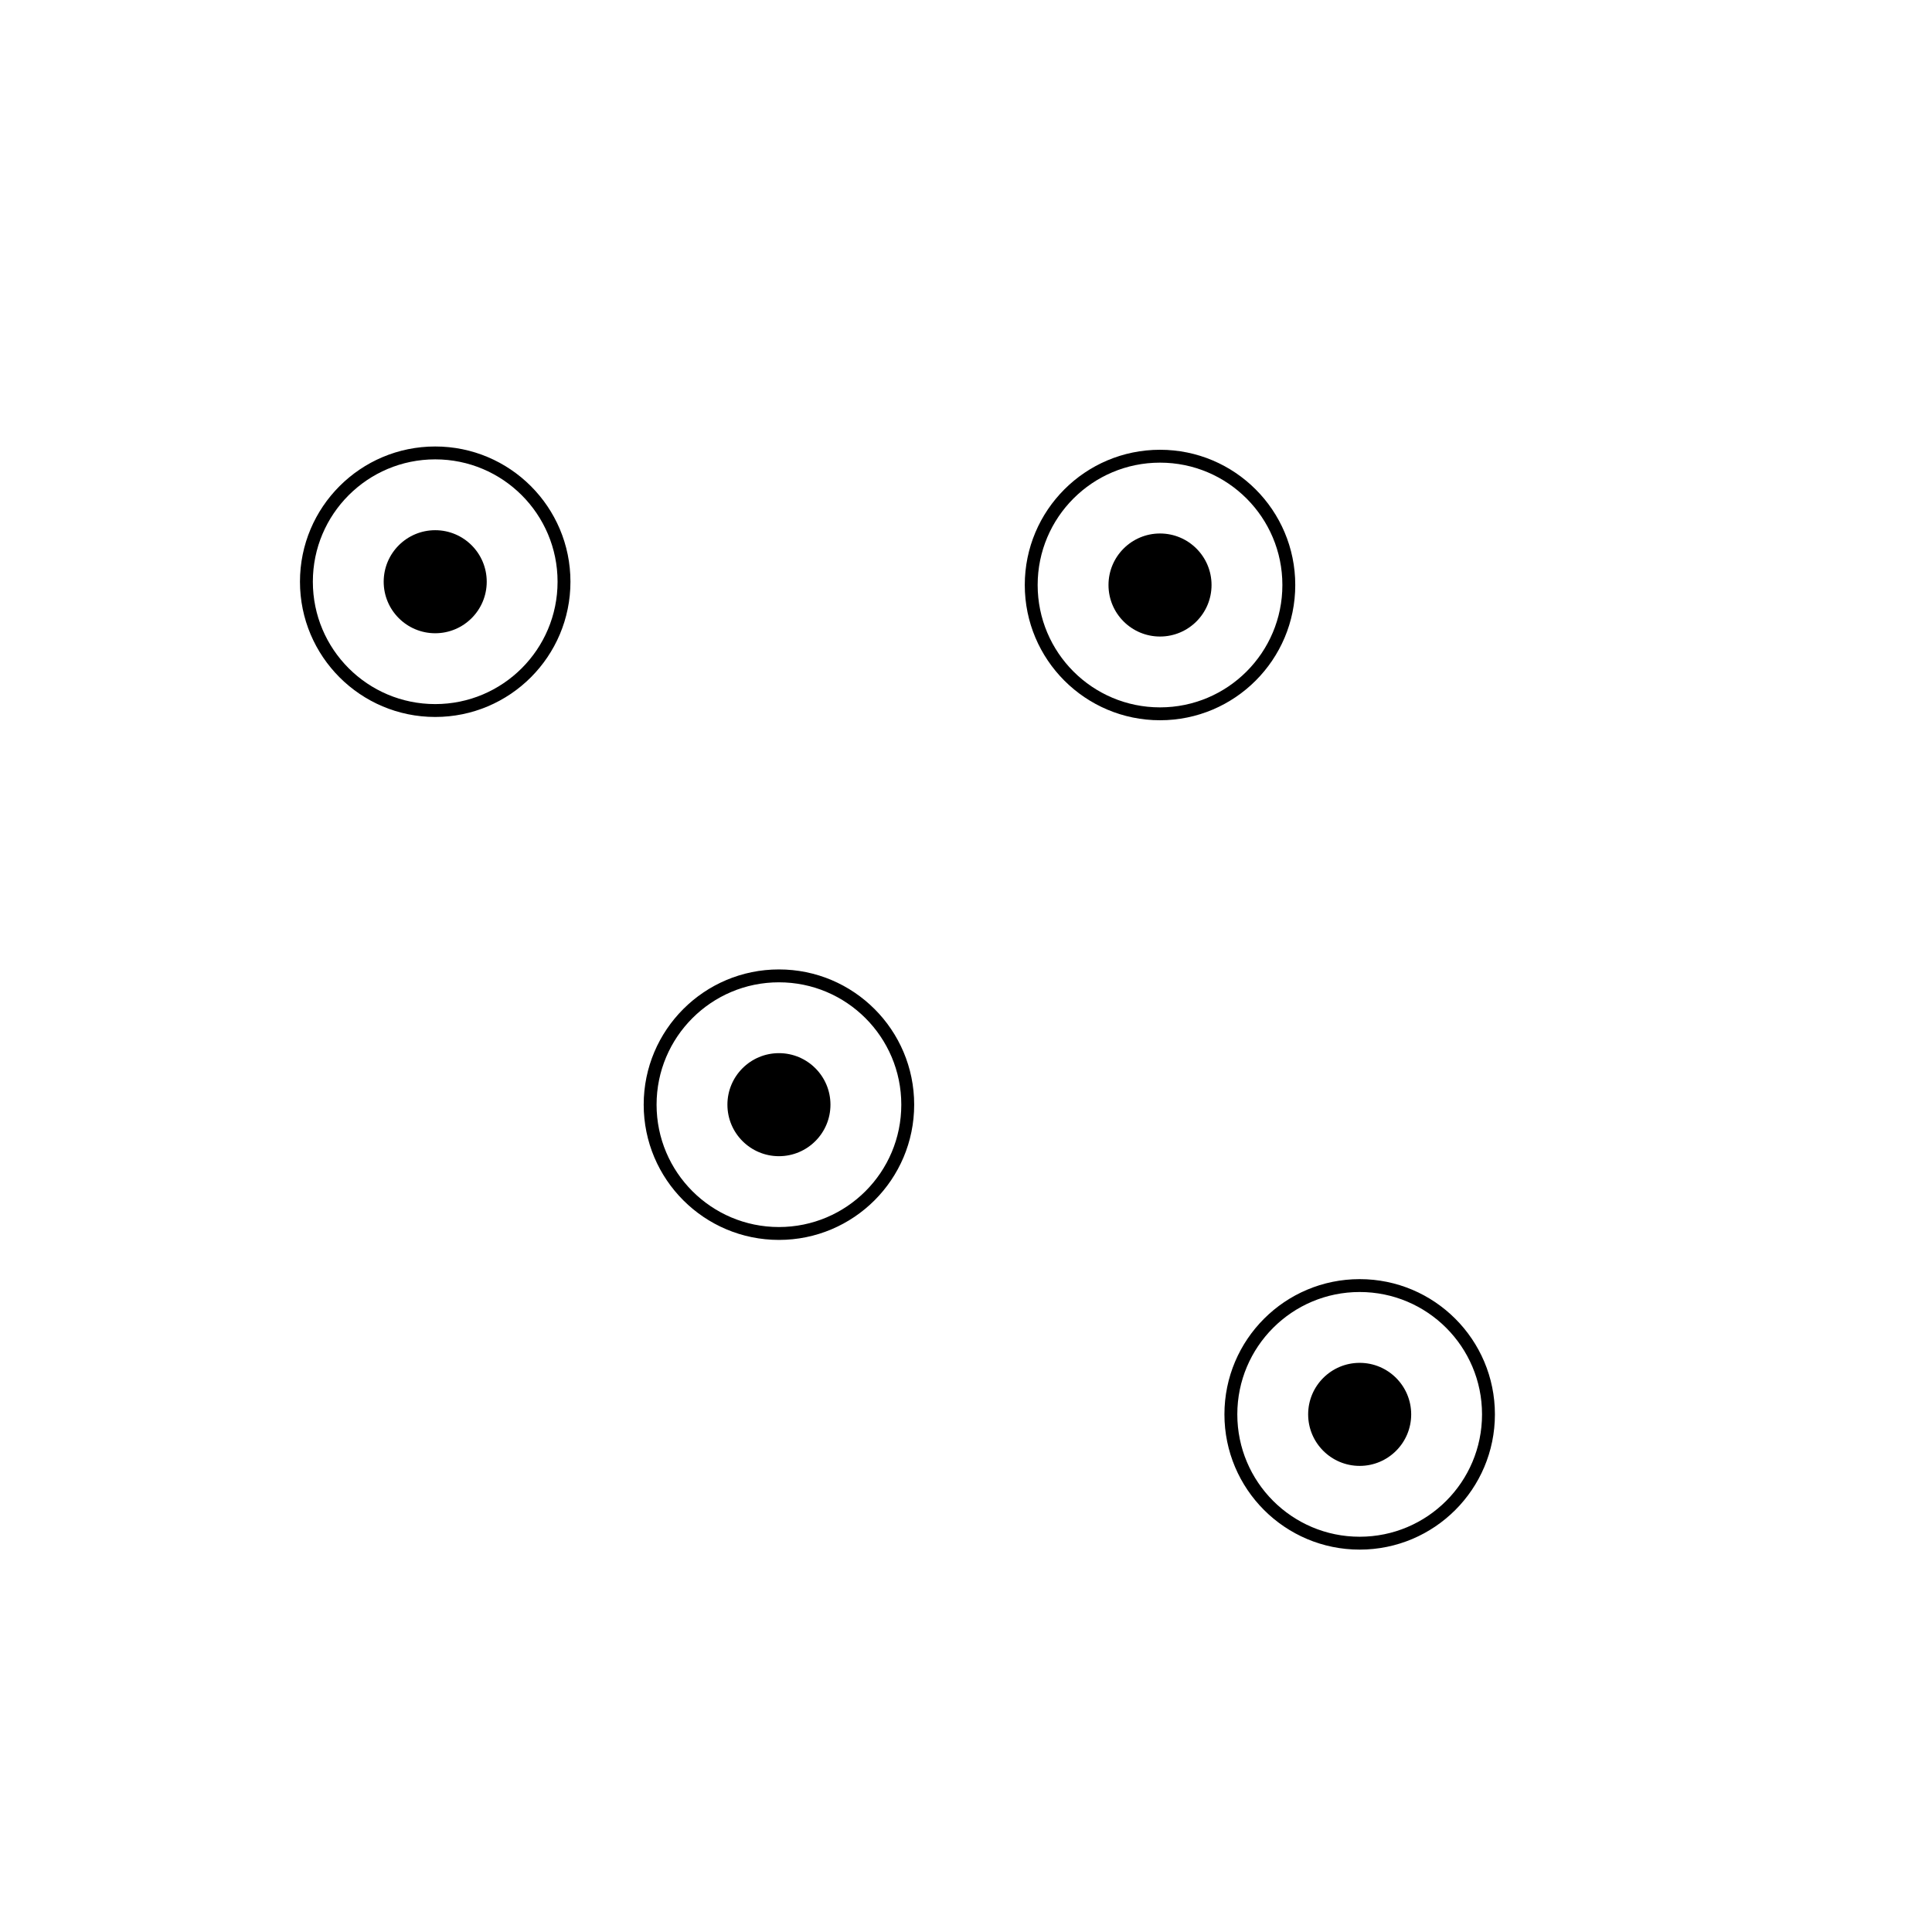
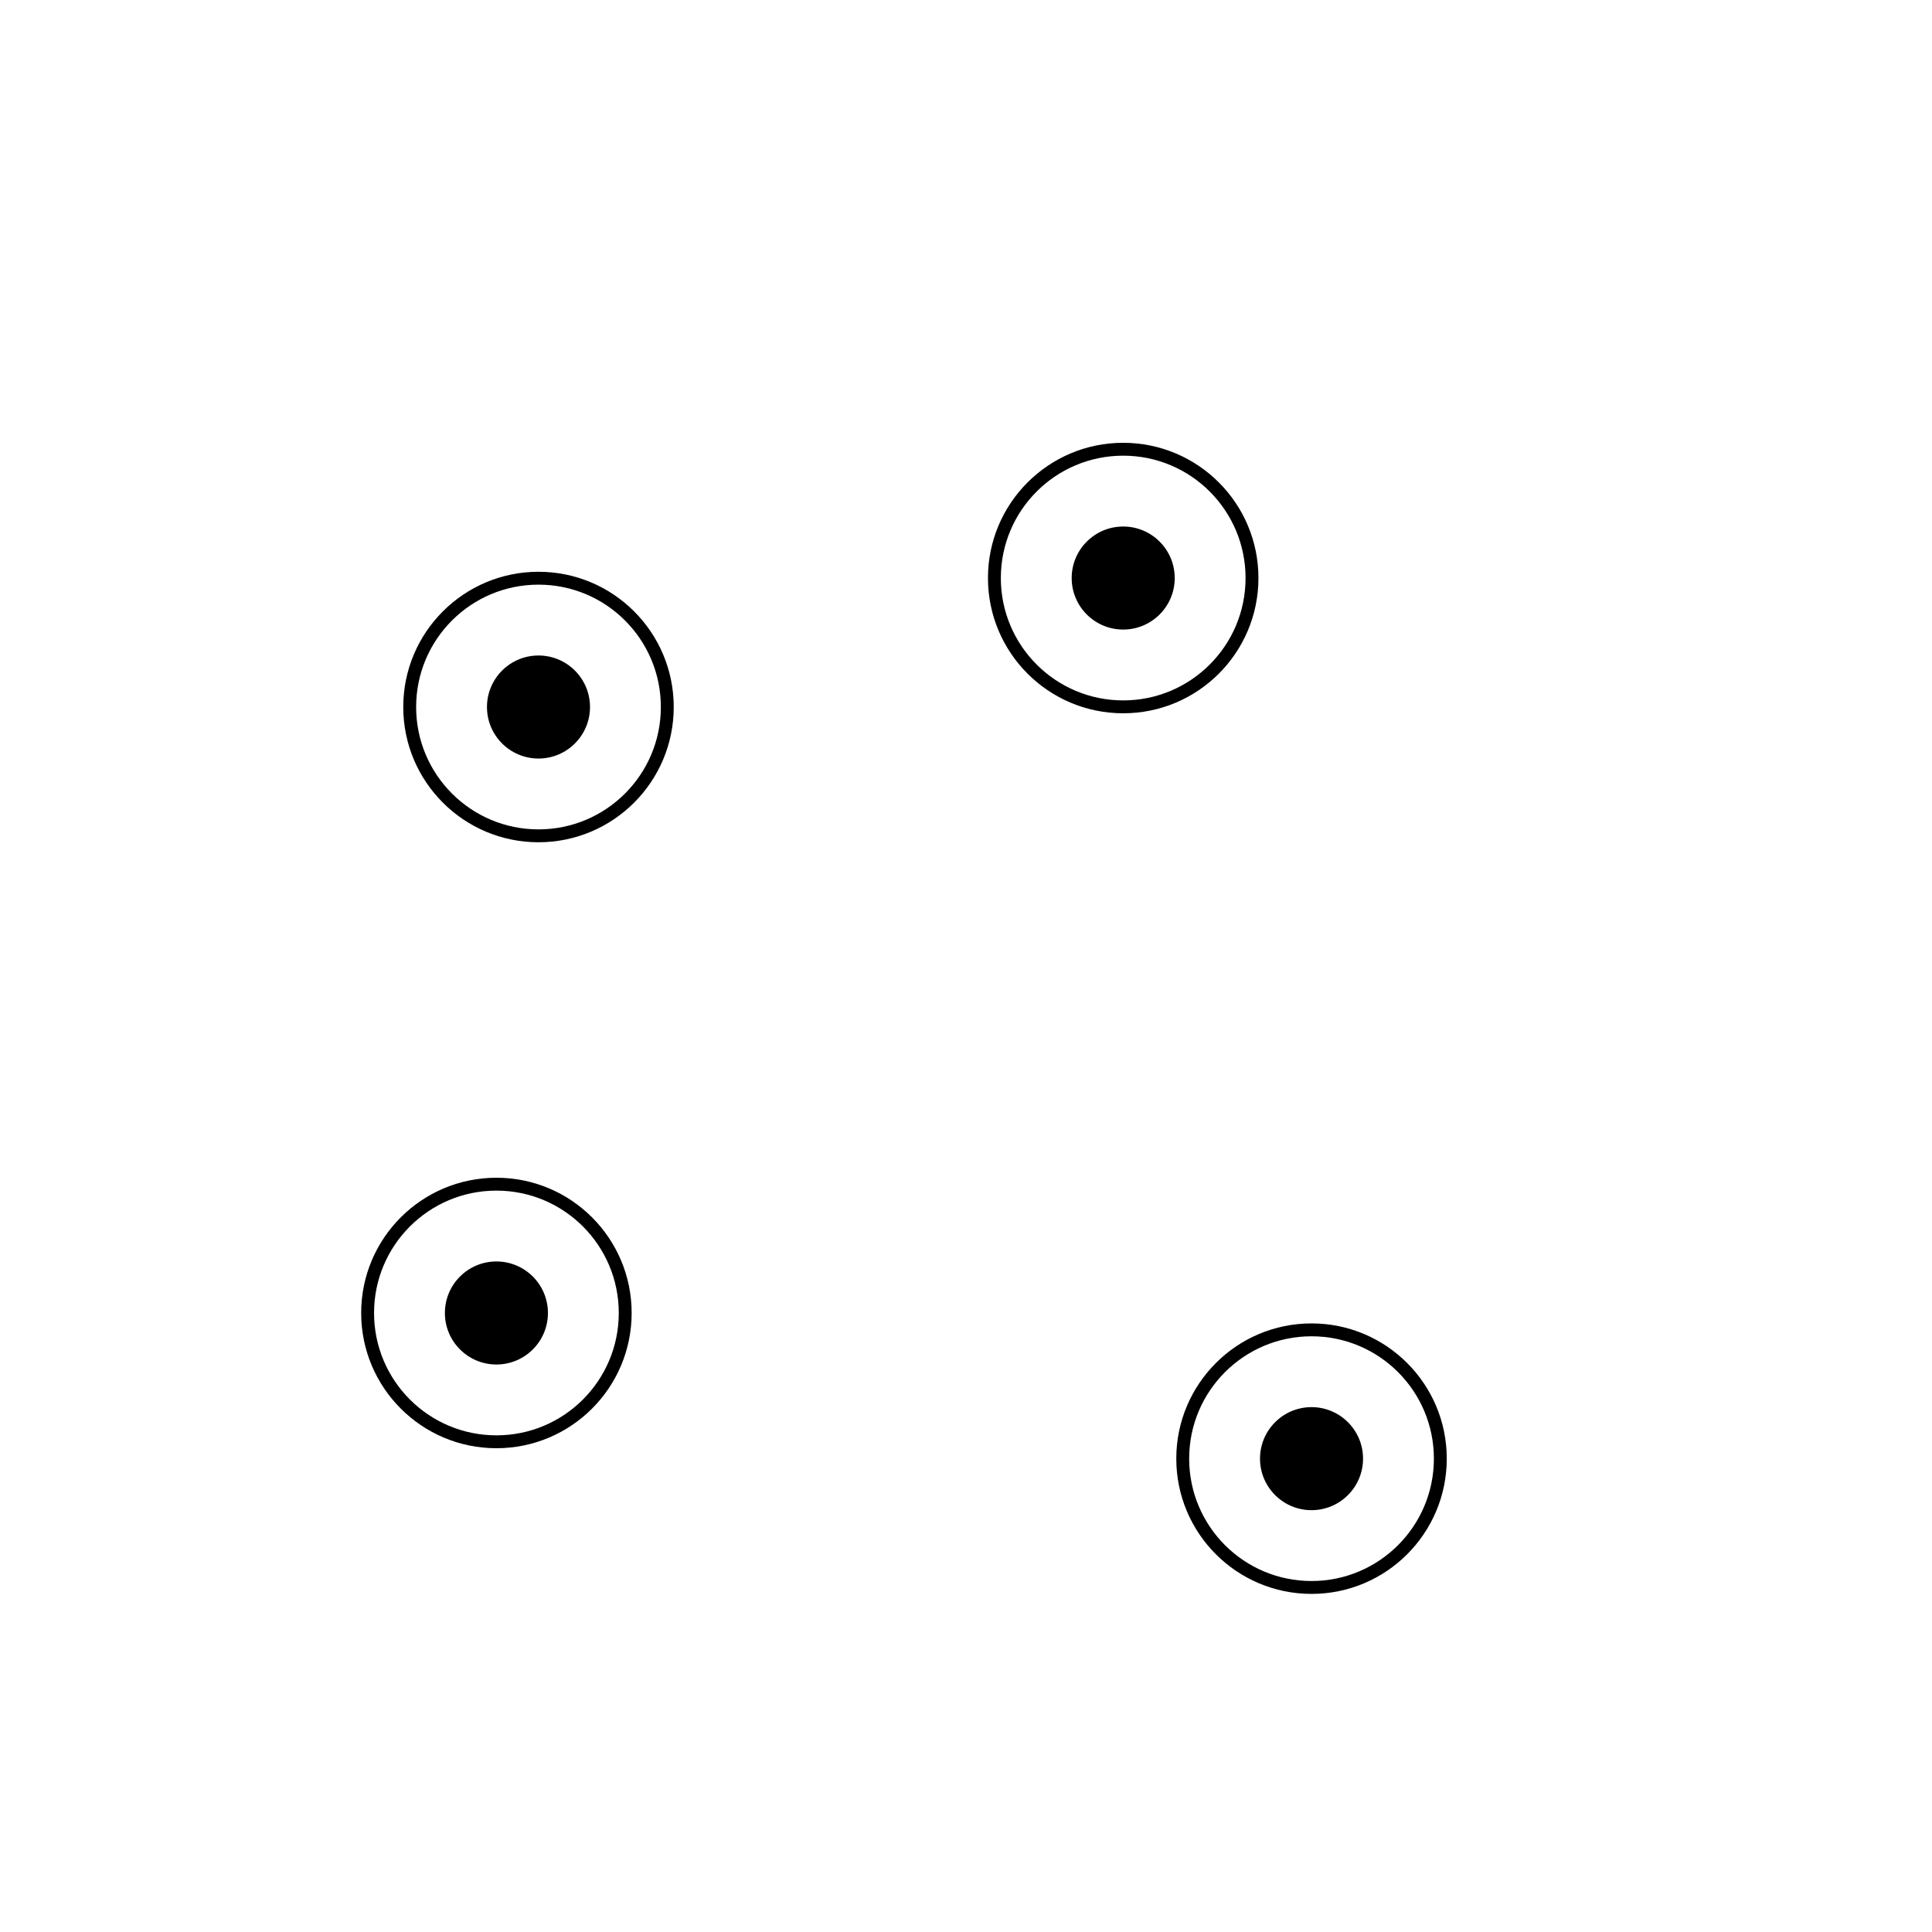
<svg xmlns="http://www.w3.org/2000/svg" version="1.1" width="300" height="300" viewBox="0,0,300,300">
  <g fill="none" fill-rule="nonzero" stroke="none" stroke-width="none" stroke-linecap="butt" stroke-linejoin="miter" stroke-miterlimit="10" stroke-dasharray="" stroke-dashoffset="0" font-family="none" font-weight="none" font-size="none" text-anchor="none" style="mix-blend-mode: normal">
-     <path d="M172.127,90.84c0,-4.418 3.582,-8 8,-8c4.418,0 8,3.582 8,8c0,4.418 -3.582,8 -8,8c-4.418,0 -8,-3.582 -8,-8z" fill="#000000" stroke="none" stroke-width="1" />
-     <path d="M160.127,90.84c0,-11.046 8.954,-20 20,-20c11.046,0 20,8.954 20,20c0,11.046 -8.954,20 -20,20c-11.046,0 -20,-8.954 -20,-20z" fill="none" stroke="#000000" stroke-width="2" />
-     <path d="M203.129,219.623c0,-4.418 3.582,-8 8,-8c4.418,0 8,3.582 8,8c0,4.418 -3.582,8 -8,8c-4.418,0 -8,-3.582 -8,-8z" fill="#000000" stroke="none" stroke-width="1" />
-     <path d="M191.129,219.623c0,-11.046 8.954,-20 20,-20c11.046,0 20,8.954 20,20c0,11.046 -8.954,20 -20,20c-11.046,0 -20,-8.954 -20,-20z" fill="none" stroke="#000000" stroke-width="2" />
-     <path d="M59.579,90.33c0,-4.418 3.582,-8 8,-8c4.418,0 8,3.582 8,8c0,4.418 -3.582,8 -8,8c-4.418,0 -8,-3.582 -8,-8z" fill="#000000" stroke="none" stroke-width="1" />
-     <path d="M47.579,90.33c0,-11.046 8.954,-20 20,-20c11.046,0 20,8.954 20,20c0,11.046 -8.954,20 -20,20c-11.046,0 -20,-8.954 -20,-20z" fill="none" stroke="#000000" stroke-width="2" />
-     <path d="M112.953,171.533c0,-4.418 3.582,-8 8,-8c4.418,0 8,3.582 8,8c0,4.418 -3.582,8 -8,8c-4.418,0 -8,-3.582 -8,-8z" fill="#000000" stroke="none" stroke-width="1" />
-     <path d="M100.953,171.533c0,-11.046 8.954,-20 20,-20c11.046,0 20,8.954 20,20c0,11.046 -8.954,20 -20,20c-11.046,0 -20,-8.954 -20,-20z" fill="none" stroke="#000000" stroke-width="2" />
+     <path d="M166.41,89.758c0,-4.418 3.582,-8 8,-8c4.418,0 8,3.582 8,8c0,4.418 -3.582,8 -8,8c-4.418,0 -8,-3.582 -8,-8z" fill="#000000" stroke="none" stroke-width="1" />
+     <path d="M154.41,89.758c0,-11.046 8.954,-20 20,-20c11.046,0 20,8.954 20,20c0,11.046 -8.954,20 -20,20c-11.046,0 -20,-8.954 -20,-20z" fill="none" stroke="#000000" stroke-width="2" />
+     <path d="M195.653,226.499c0,-4.418 3.582,-8 8,-8c4.418,0 8,3.582 8,8c0,4.418 -3.582,8 -8,8c-4.418,0 -8,-3.582 -8,-8z" fill="#000000" stroke="none" stroke-width="1" />
+     <path d="M183.653,226.499c0,-11.046 8.954,-20 20,-20c11.046,0 20,8.954 20,20c0,11.046 -8.954,20 -20,20c-11.046,0 -20,-8.954 -20,-20z" fill="none" stroke="#000000" stroke-width="2" />
+     <path d="M75.617,109.785c0,-4.418 3.582,-8 8,-8c4.418,0 8,3.582 8,8c0,4.418 -3.582,8 -8,8c-4.418,0 -8,-3.582 -8,-8z" fill="#000000" stroke="none" stroke-width="1" />
+     <path d="M63.617,109.785c0,-11.046 8.954,-20 20,-20c11.046,0 20,8.954 20,20c0,11.046 -8.954,20 -20,20c-11.046,0 -20,-8.954 -20,-20z" fill="none" stroke="#000000" stroke-width="2" />
+     <path d="M69.083,203.879c0,-4.418 3.582,-8 8,-8c4.418,0 8,3.582 8,8c0,4.418 -3.582,8 -8,8c-4.418,0 -8,-3.582 -8,-8z" fill="#000000" stroke="none" stroke-width="1" />
+     <path d="M57.083,203.879c0,-11.046 8.954,-20 20,-20c11.046,0 20,8.954 20,20c0,11.046 -8.954,20 -20,20c-11.046,0 -20,-8.954 -20,-20z" fill="none" stroke="#000000" stroke-width="2" />
  </g>
</svg>
